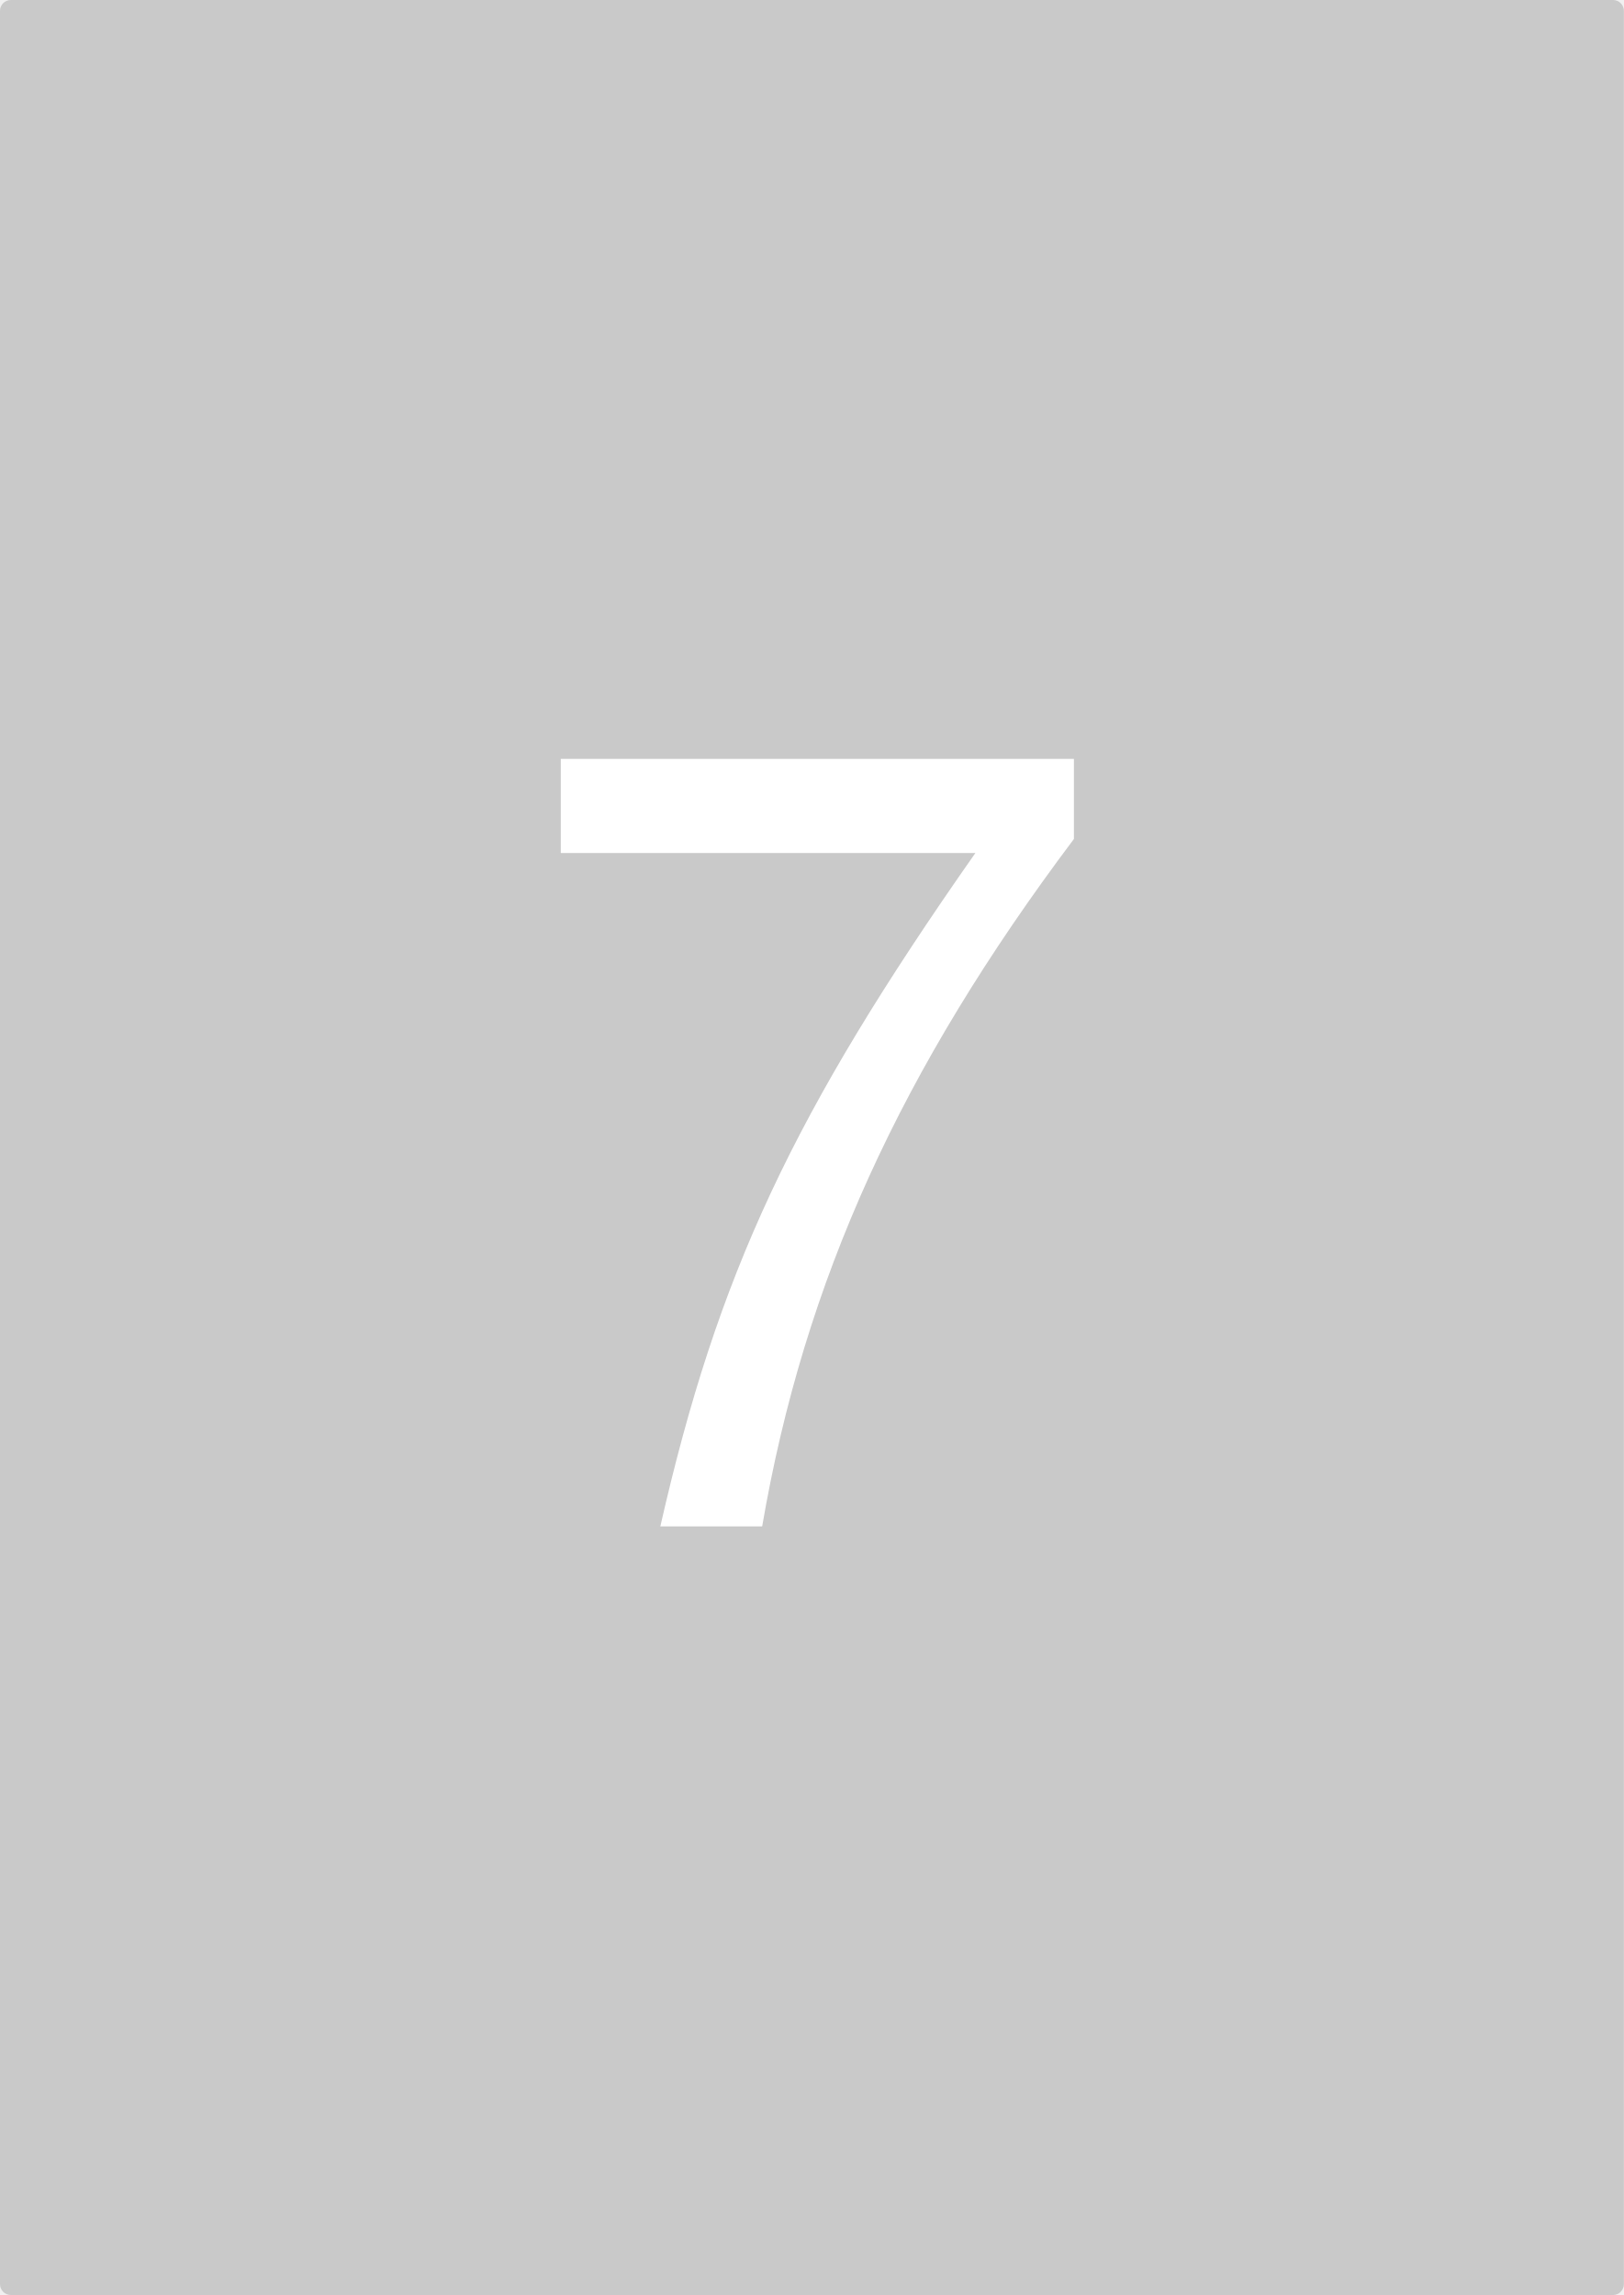
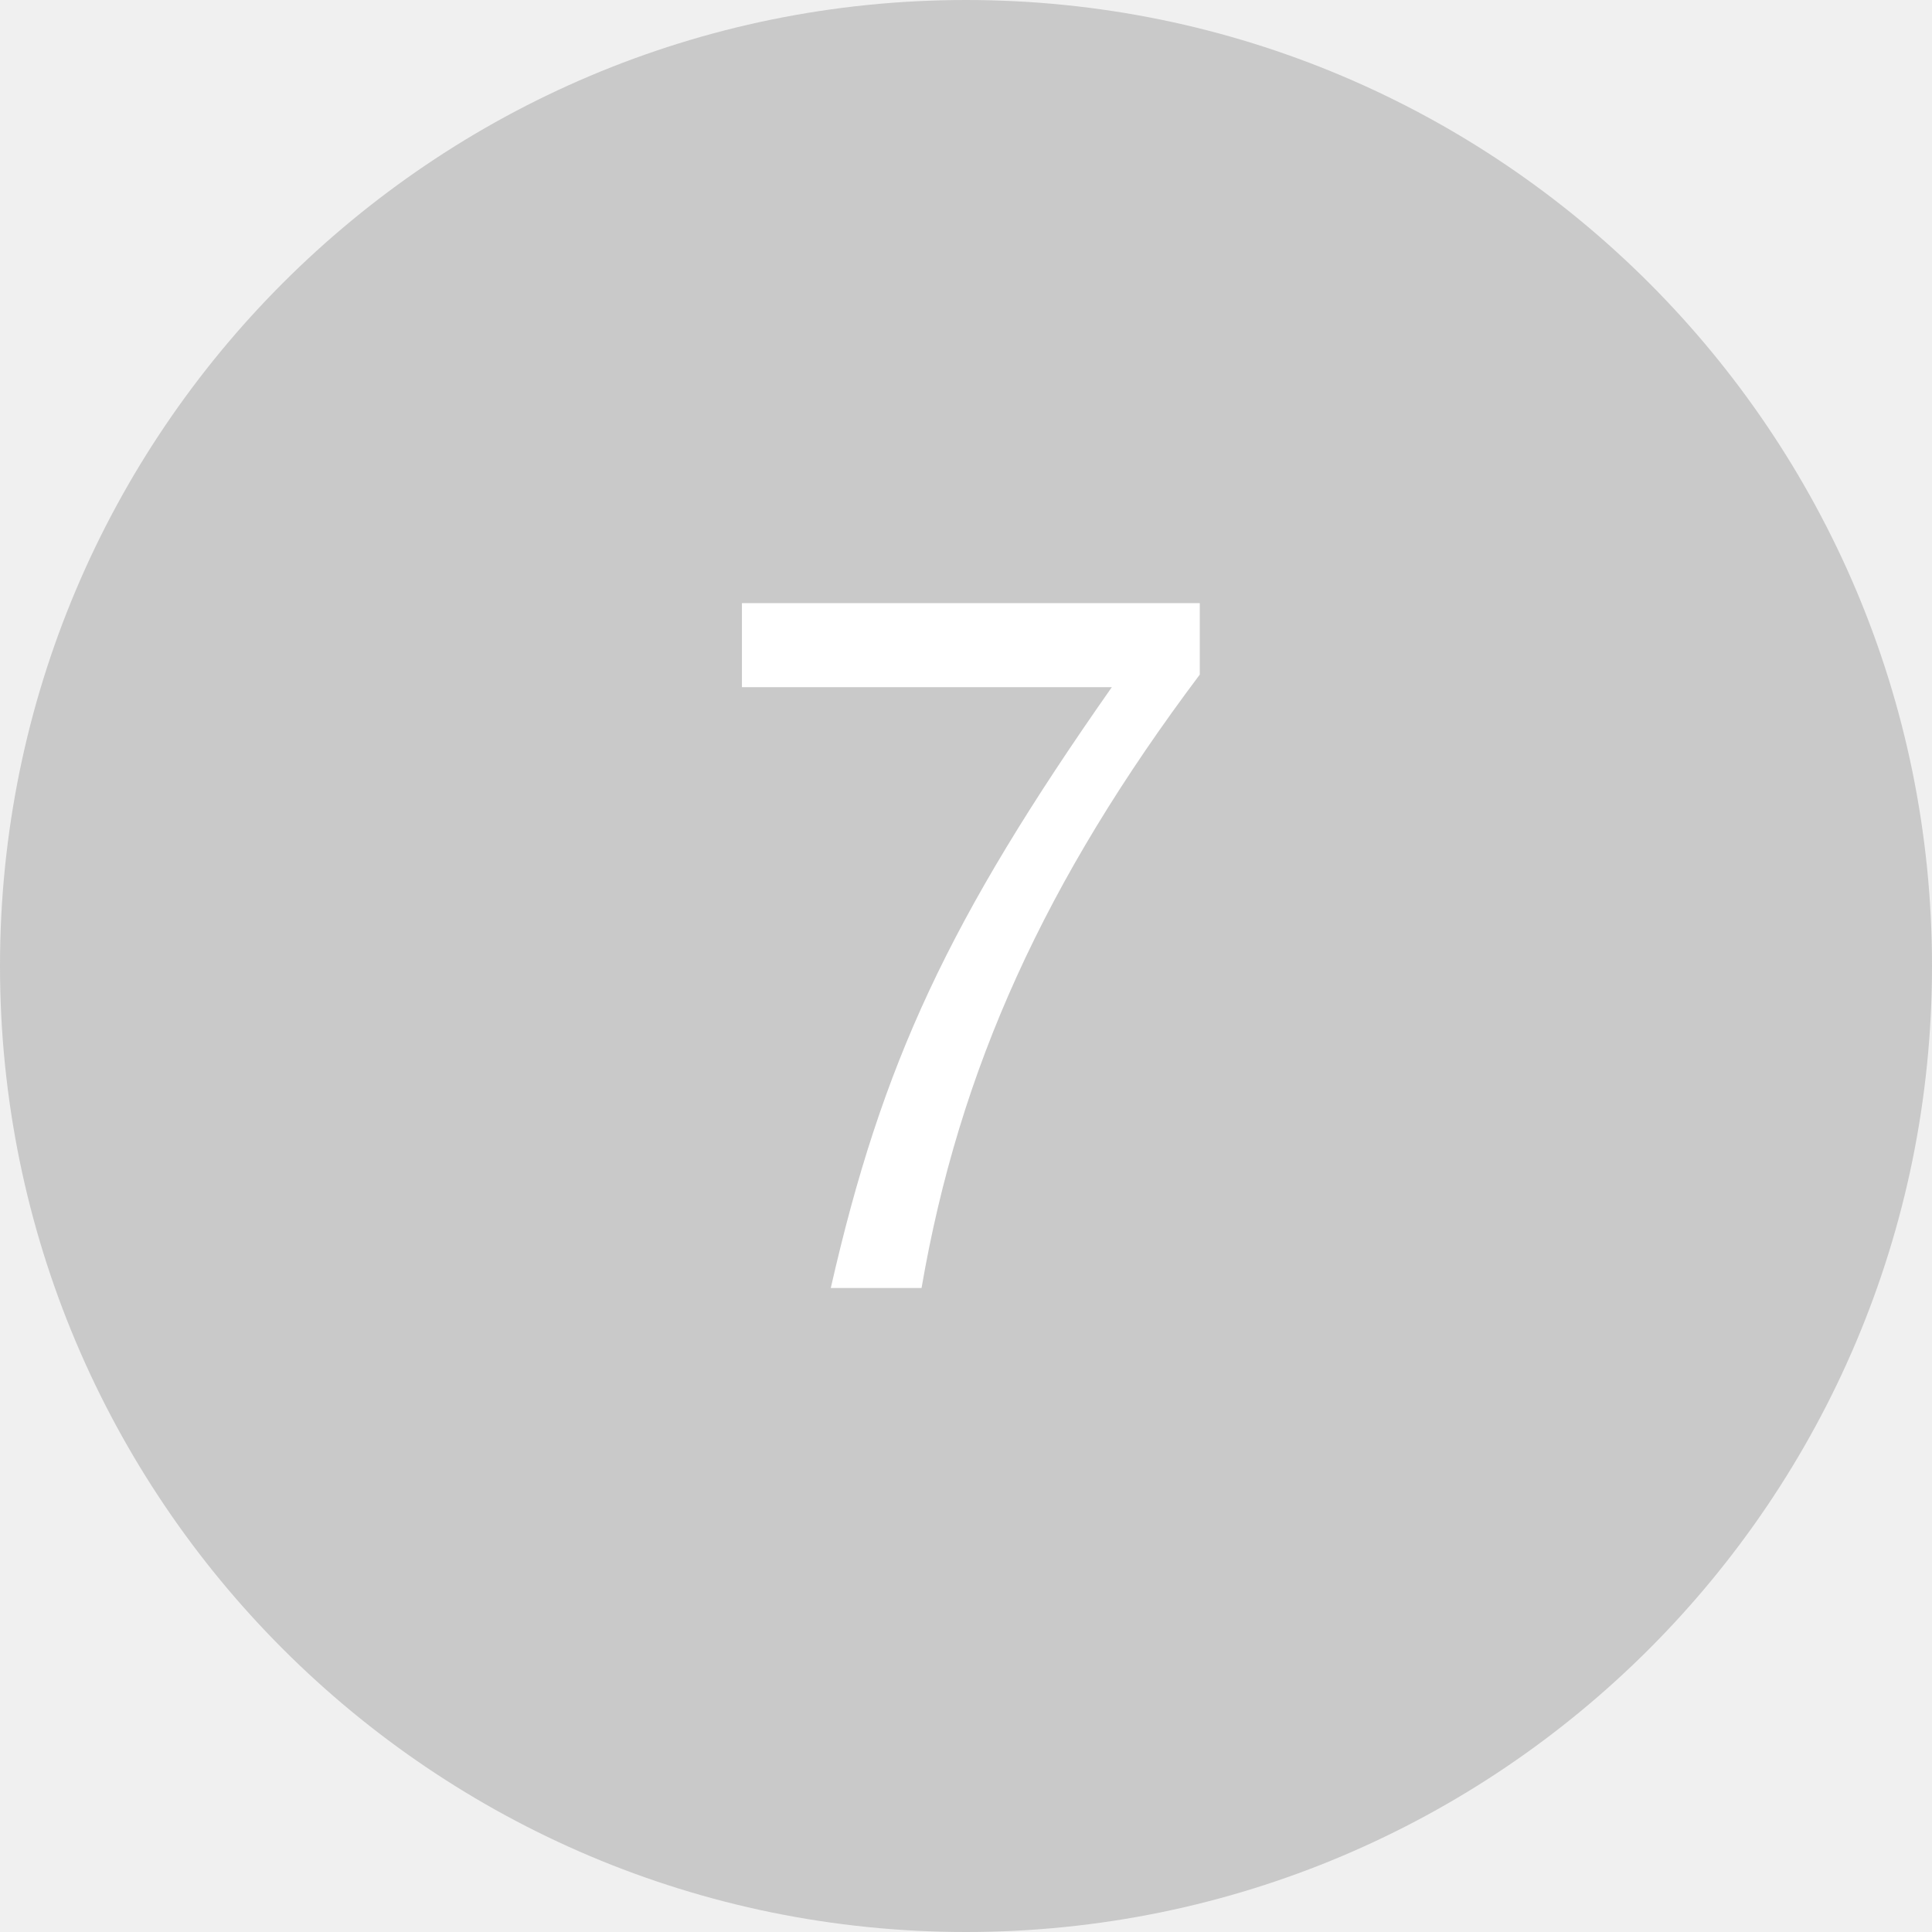
- <svg xmlns="http://www.w3.org/2000/svg" width="300px" height="424px" viewBox="0 0 300 424" overflow="hidden">
-   <rect x="0" y="0" rx="2" ry="2" width="100%" height="100%" fill="#c9c9c9" stroke="none" />
-   <text x="150" y="282" fill="#fff" text-anchor="middle" font-family="'Helvetica Neue', Helvetica, Arial, sans-serif" font-size="200px" font-weight="lighter">
- 			7
- 		</text>
+ <svg xmlns="http://www.w3.org/2000/svg" width="300px" height="300px" viewBox="0 0 300 300" overflow="hidden">
+   <circle cx="50%" cy="50%" r="50%" fill="#C9C9C9" stroke="none" />
+   <text x="150" y="200" fill="#fff" text-anchor="middle" font-family="'Helvetica Neue', Helvetica, Arial, sans-serif" font-size="150px" font-weight="lighter">
+     7
+   </text>
</svg>
